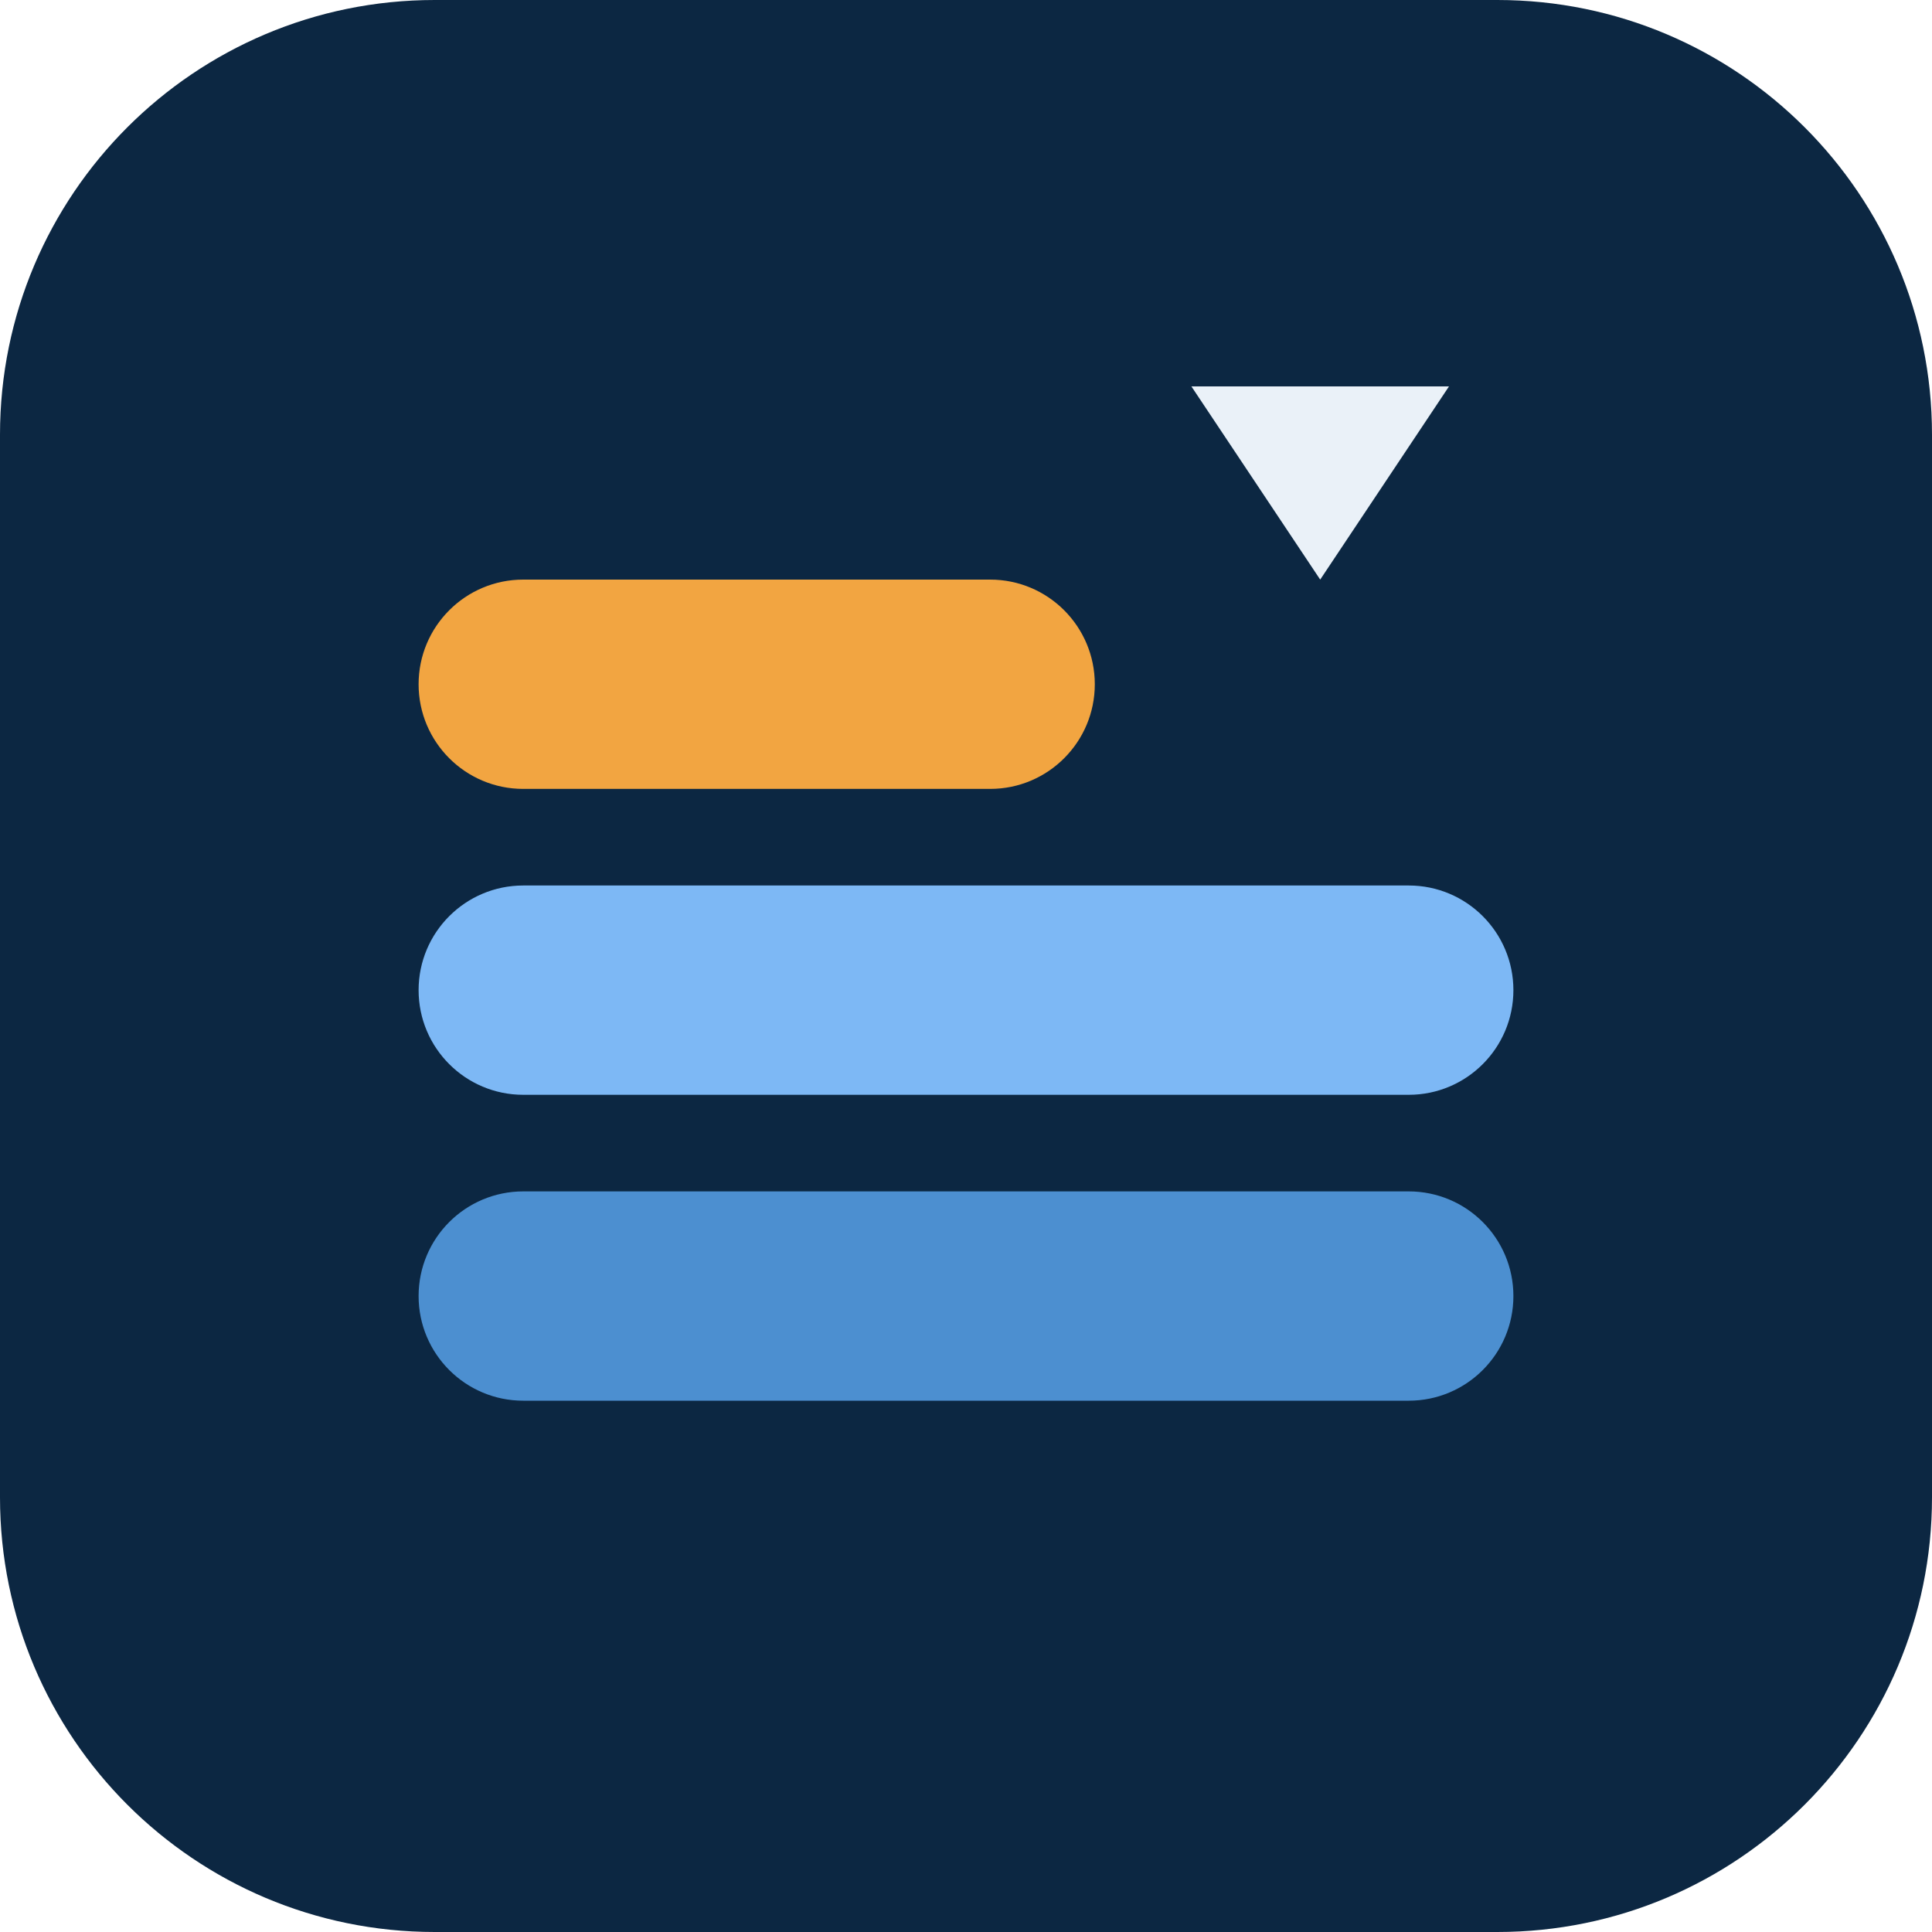
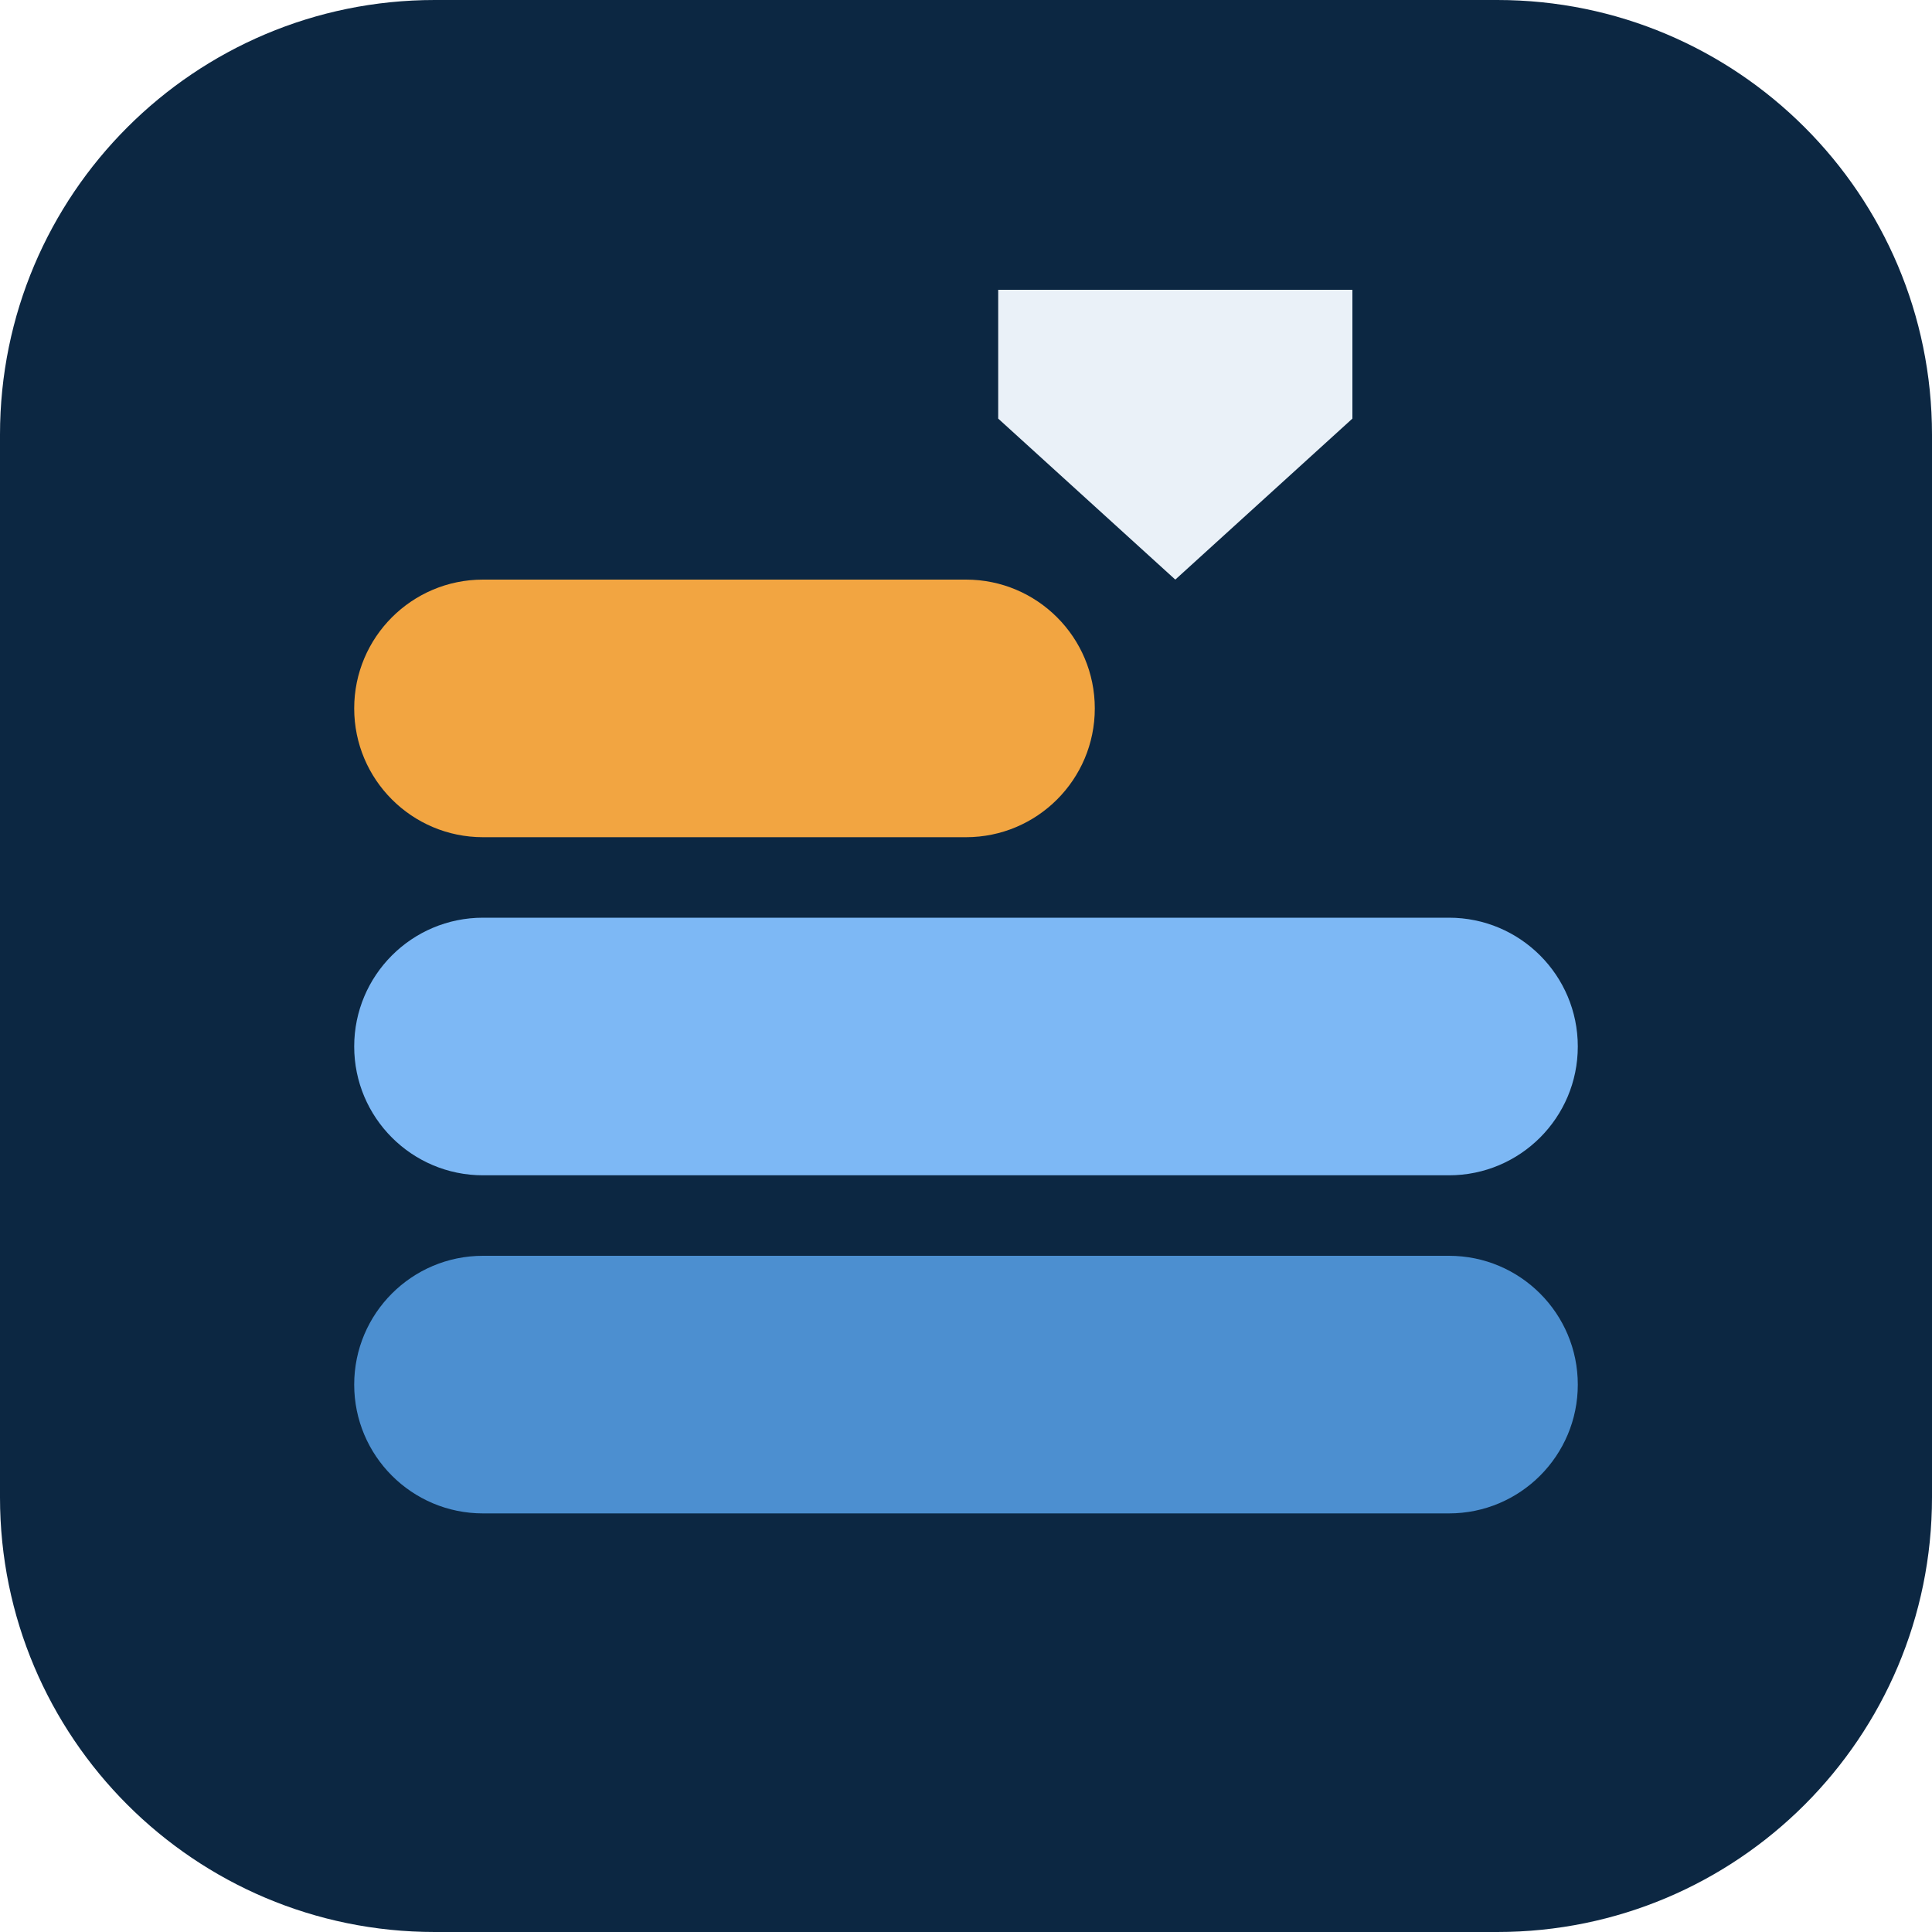
<svg xmlns="http://www.w3.org/2000/svg" viewBox="0 0 120 120" role="img" aria-label="3DReport">
  <rect width="120" height="120" rx="27" fill="#0C2742" />
-   <rect x="26" y="74" width="68" height="13" rx="6.5" fill="#4C8FD0" />
-   <rect x="26" y="55" width="68" height="13" rx="6.5" fill="#7DB8F5" />
-   <rect x="26" y="36" width="42" height="13" rx="6.5" fill="#F2A541" />
-   <path d="M74 24h16l-8 12z" fill="#EAF1F8" />
+   <rect x="22" y="78" width="76" height="16" rx="8" fill="#4C8FD0" />
+   <rect x="22" y="57" width="76" height="16" rx="8" fill="#7DB8F5" />
+   <rect x="22" y="36" width="46" height="16" rx="8" fill="#F2A541" />
+   <path d="M62 18h22v8l-11 10-11-10z" fill="#EAF1F8" />
</svg>
